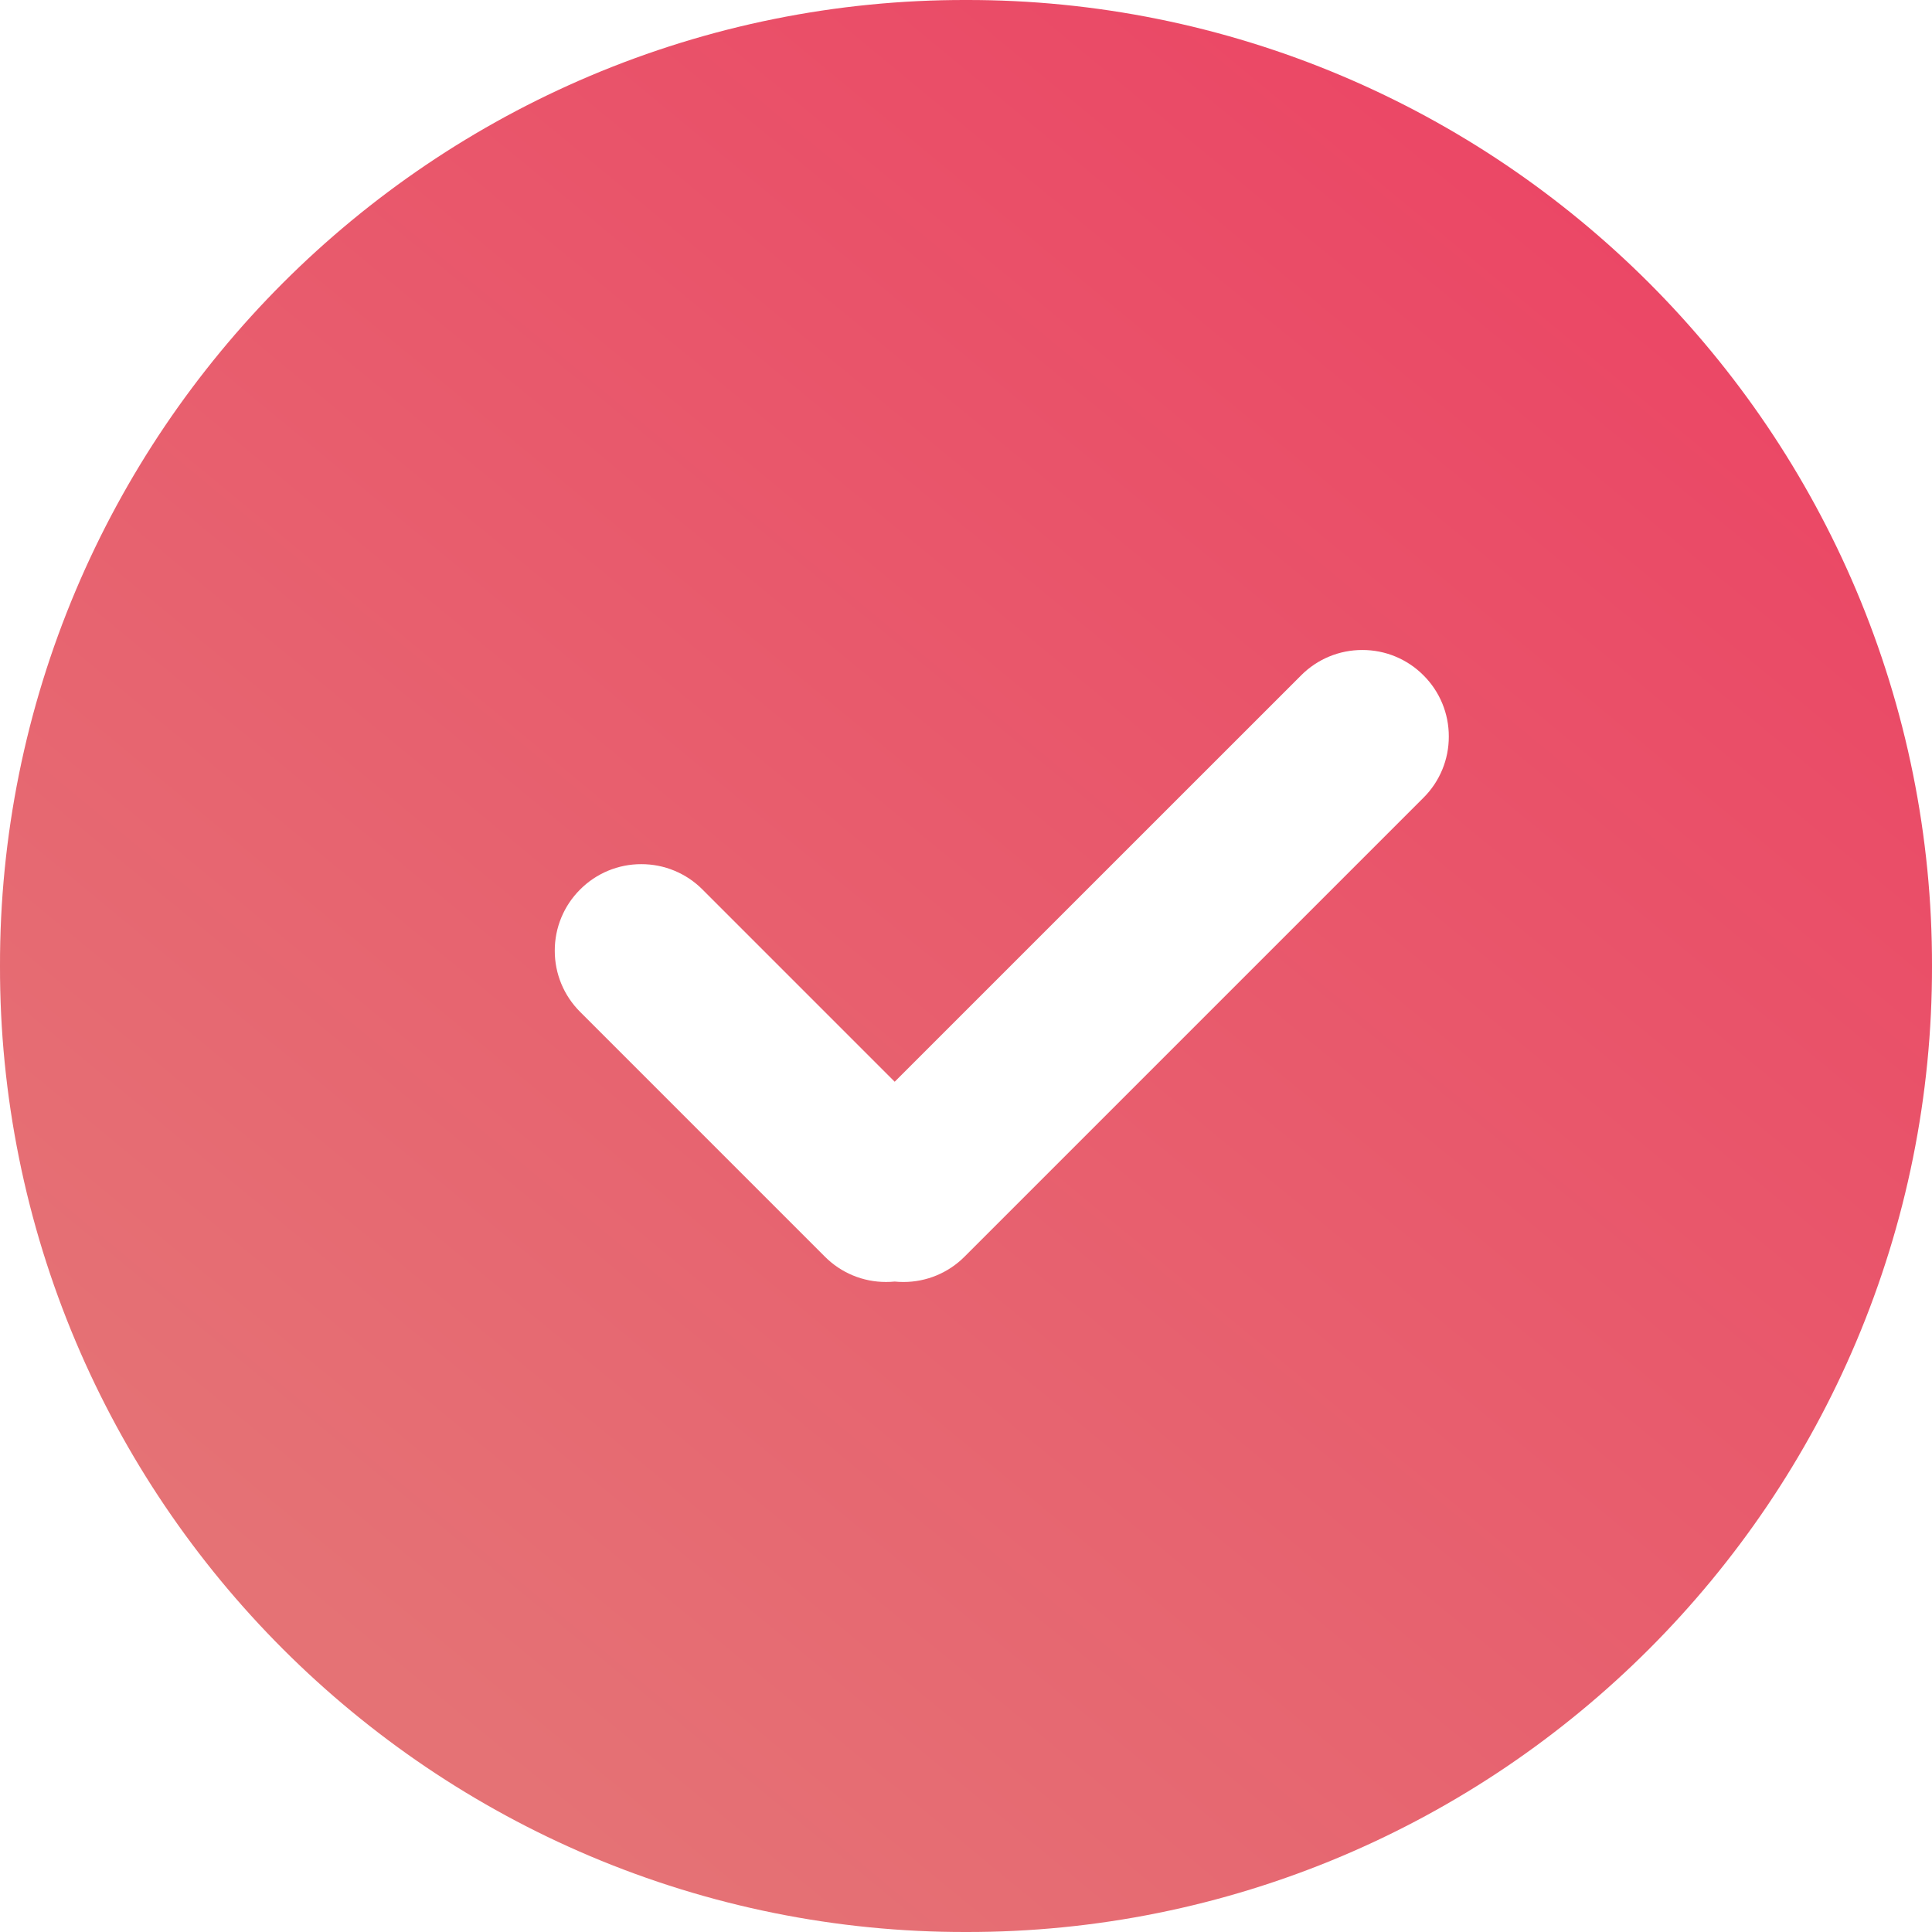
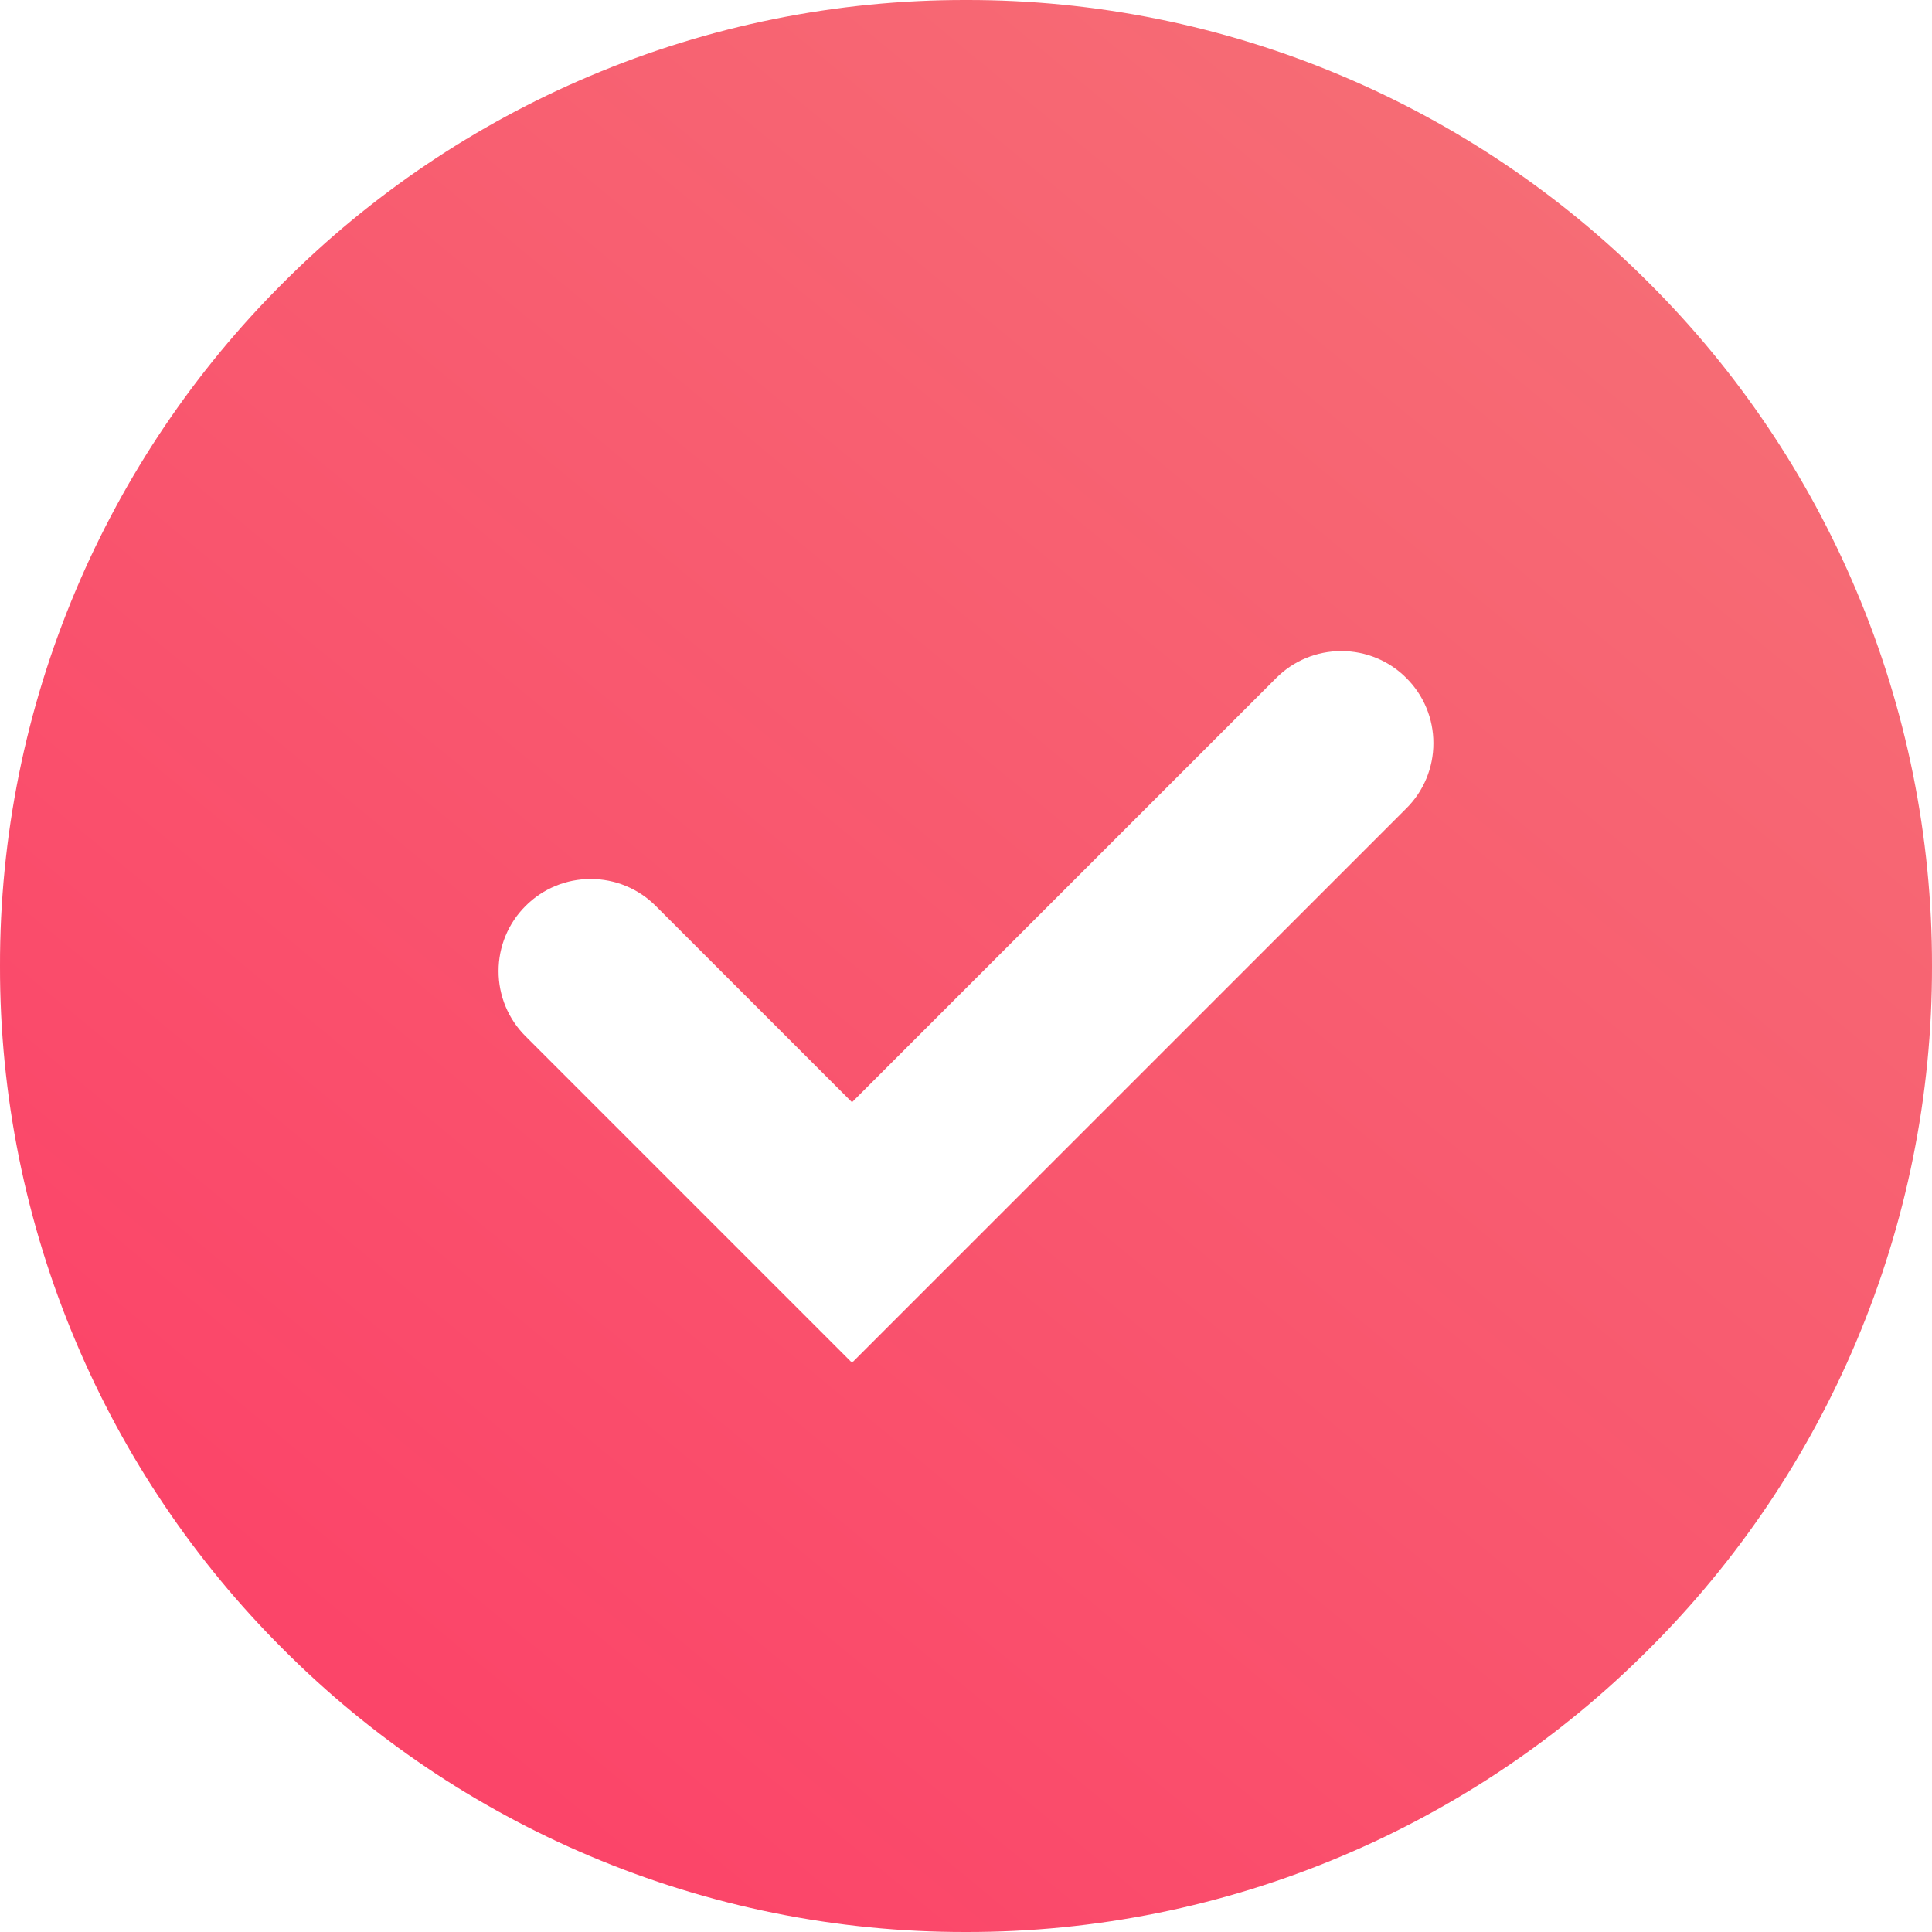
- <svg xmlns="http://www.w3.org/2000/svg" width="108" height="108" viewBox="0 0 108 108">
+ <svg xmlns="http://www.w3.org/2000/svg" width="90" height="90" viewBox="0 0 90 90">
  <defs>
    <linearGradient id="linear-gradient" x1="0.836" y1="0.097" x2="0.201" y2="0.866" gradientUnits="objectBoundingBox">
-       <stop offset="0" stop-color="#eb4665" />
-       <stop offset="1" stop-color="#e57275" />
+       <stop offset="0" stop-color="#f66d75" />
+       <stop offset="1" stop-color="#fb4569" />
    </linearGradient>
  </defs>
-   <path id="Sottrazione_6" data-name="Sottrazione 6" d="M-444,108a53.661,53.661,0,0,1-21.019-4.244,54,54,0,0,1-9.173-4.979,54.386,54.386,0,0,1-7.992-6.594,54.386,54.386,0,0,1-6.594-7.992,54,54,0,0,1-4.979-9.173A53.662,53.662,0,0,1-498,54a53.662,53.662,0,0,1,4.244-21.019,54,54,0,0,1,4.979-9.173,54.388,54.388,0,0,1,6.594-7.992,54.387,54.387,0,0,1,7.992-6.594,54,54,0,0,1,9.173-4.979A53.661,53.661,0,0,1-444,0,53.661,53.661,0,0,1-422.98,4.244a54.008,54.008,0,0,1,9.173,4.979,54.388,54.388,0,0,1,7.992,6.594,54.388,54.388,0,0,1,6.594,7.992,54,54,0,0,1,4.979,9.173A53.662,53.662,0,0,1-390,54a53.662,53.662,0,0,1-4.244,21.019,54,54,0,0,1-4.979,9.173,54.386,54.386,0,0,1-6.594,7.992,54.388,54.388,0,0,1-7.992,6.594,54.008,54.008,0,0,1-9.173,4.979A53.662,53.662,0,0,1-444,108Zm-3.986-36.36h0c.16.016.323.024.484.024a4.806,4.806,0,0,0,3.421-1.417l25.655-25.655a4.8,4.8,0,0,0,1.415-3.42,4.8,4.8,0,0,0-1.415-3.42,4.805,4.805,0,0,0-3.42-1.417,4.806,4.806,0,0,0-3.42,1.417L-447.986,60.47l-10.745-10.746a4.806,4.806,0,0,0-3.42-1.417,4.806,4.806,0,0,0-3.42,1.417,4.806,4.806,0,0,0-1.417,3.42,4.806,4.806,0,0,0,1.417,3.42l13.682,13.683a4.8,4.8,0,0,0,3.419,1.416C-448.31,71.664-448.146,71.656-447.986,71.64Z" transform="translate(498)" fill="url(#linear-gradient)" />
+   <path id="Sottrazione_5" data-name="Sottrazione 5" d="M-453,90a44.719,44.719,0,0,1-17.516-3.536,44.849,44.849,0,0,1-14.3-9.644,44.85,44.85,0,0,1-9.644-14.3A44.719,44.719,0,0,1-498,45a44.719,44.719,0,0,1,3.536-17.516,44.85,44.85,0,0,1,9.644-14.3,44.849,44.849,0,0,1,14.3-9.644A44.719,44.719,0,0,1-453,0a44.718,44.718,0,0,1,17.516,3.536,44.85,44.85,0,0,1,14.3,9.644,44.85,44.85,0,0,1,9.644,14.3A44.717,44.717,0,0,1-408,45a44.717,44.717,0,0,1-3.536,17.516,44.85,44.85,0,0,1-9.644,14.3,44.85,44.85,0,0,1-14.3,9.644A44.718,44.718,0,0,1-453,90Zm-5.309-26.6h0l.04.04,25.785-25.786a4.263,4.263,0,0,0,1.257-3.034,4.26,4.26,0,0,0-1.257-3.033,4.26,4.26,0,0,0-3.033-1.257,4.262,4.262,0,0,0-3.034,1.257l-19.759,19.759-9.141-9.141a4.262,4.262,0,0,0-3.034-1.257,4.26,4.26,0,0,0-3.033,1.257,4.262,4.262,0,0,0-1.257,3.034,4.26,4.26,0,0,0,1.257,3.033l15.168,15.169.04-.04Z" transform="translate(498)" fill="url(#linear-gradient)" />
</svg>
